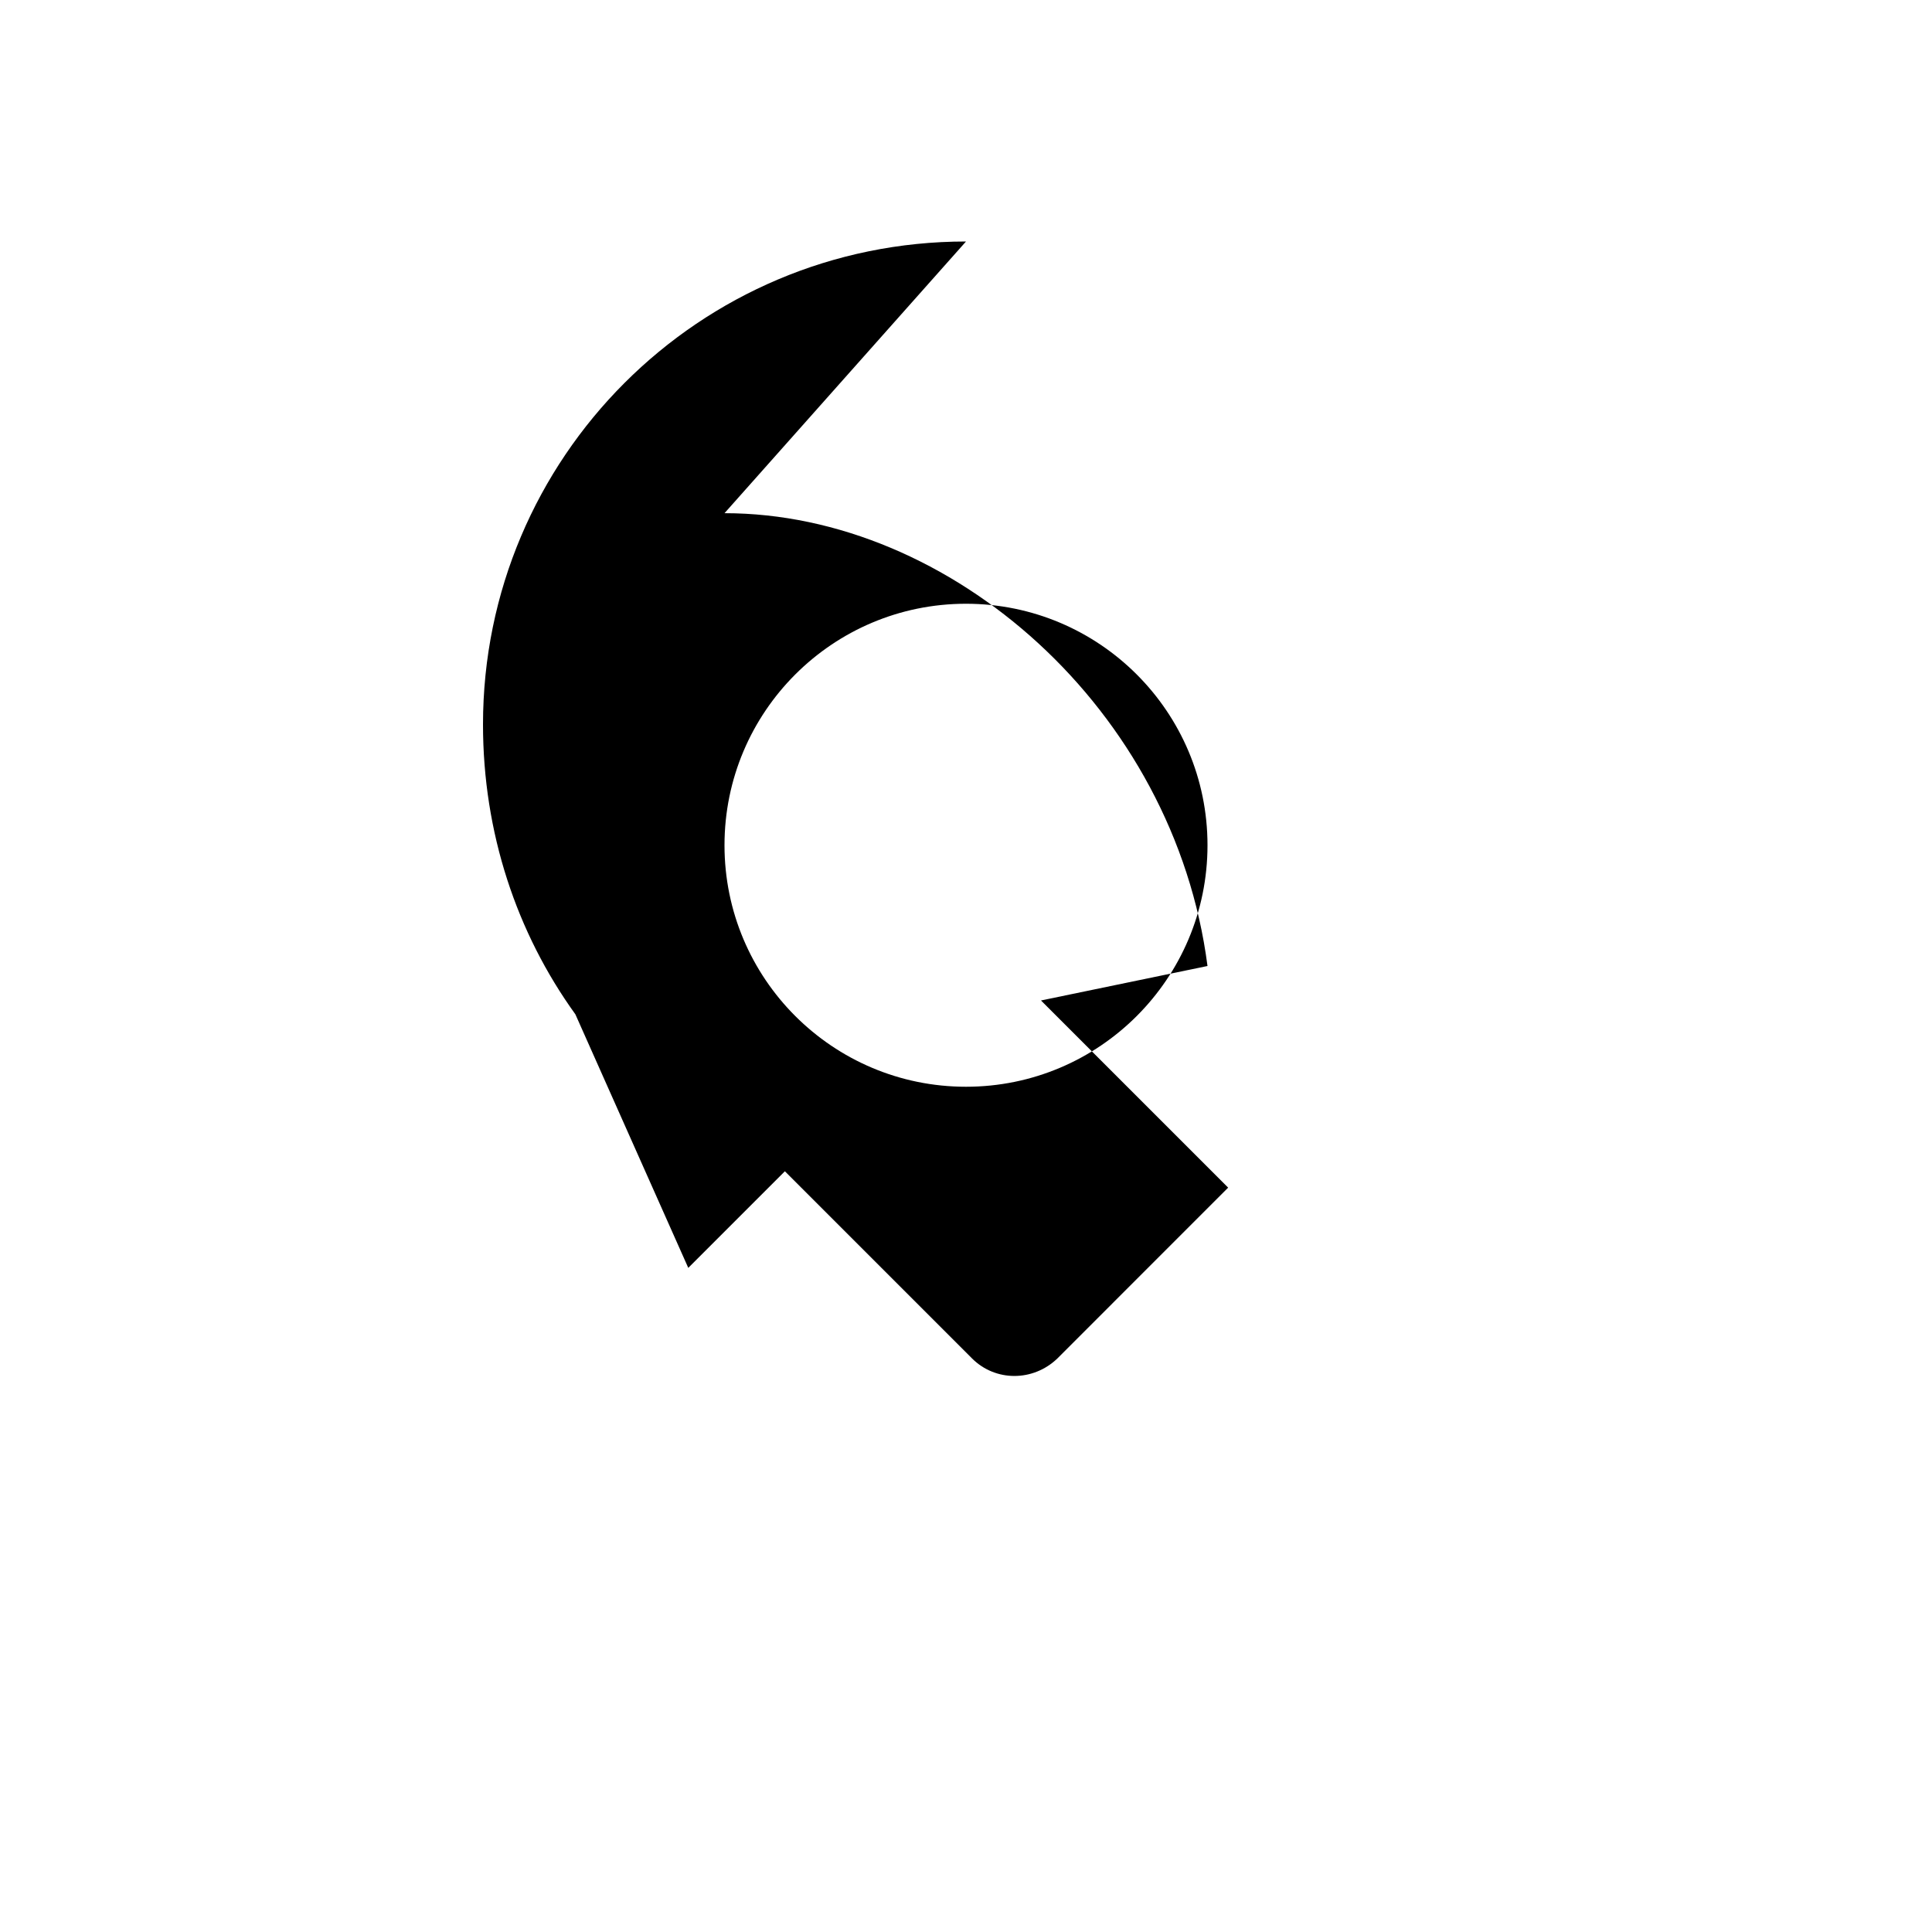
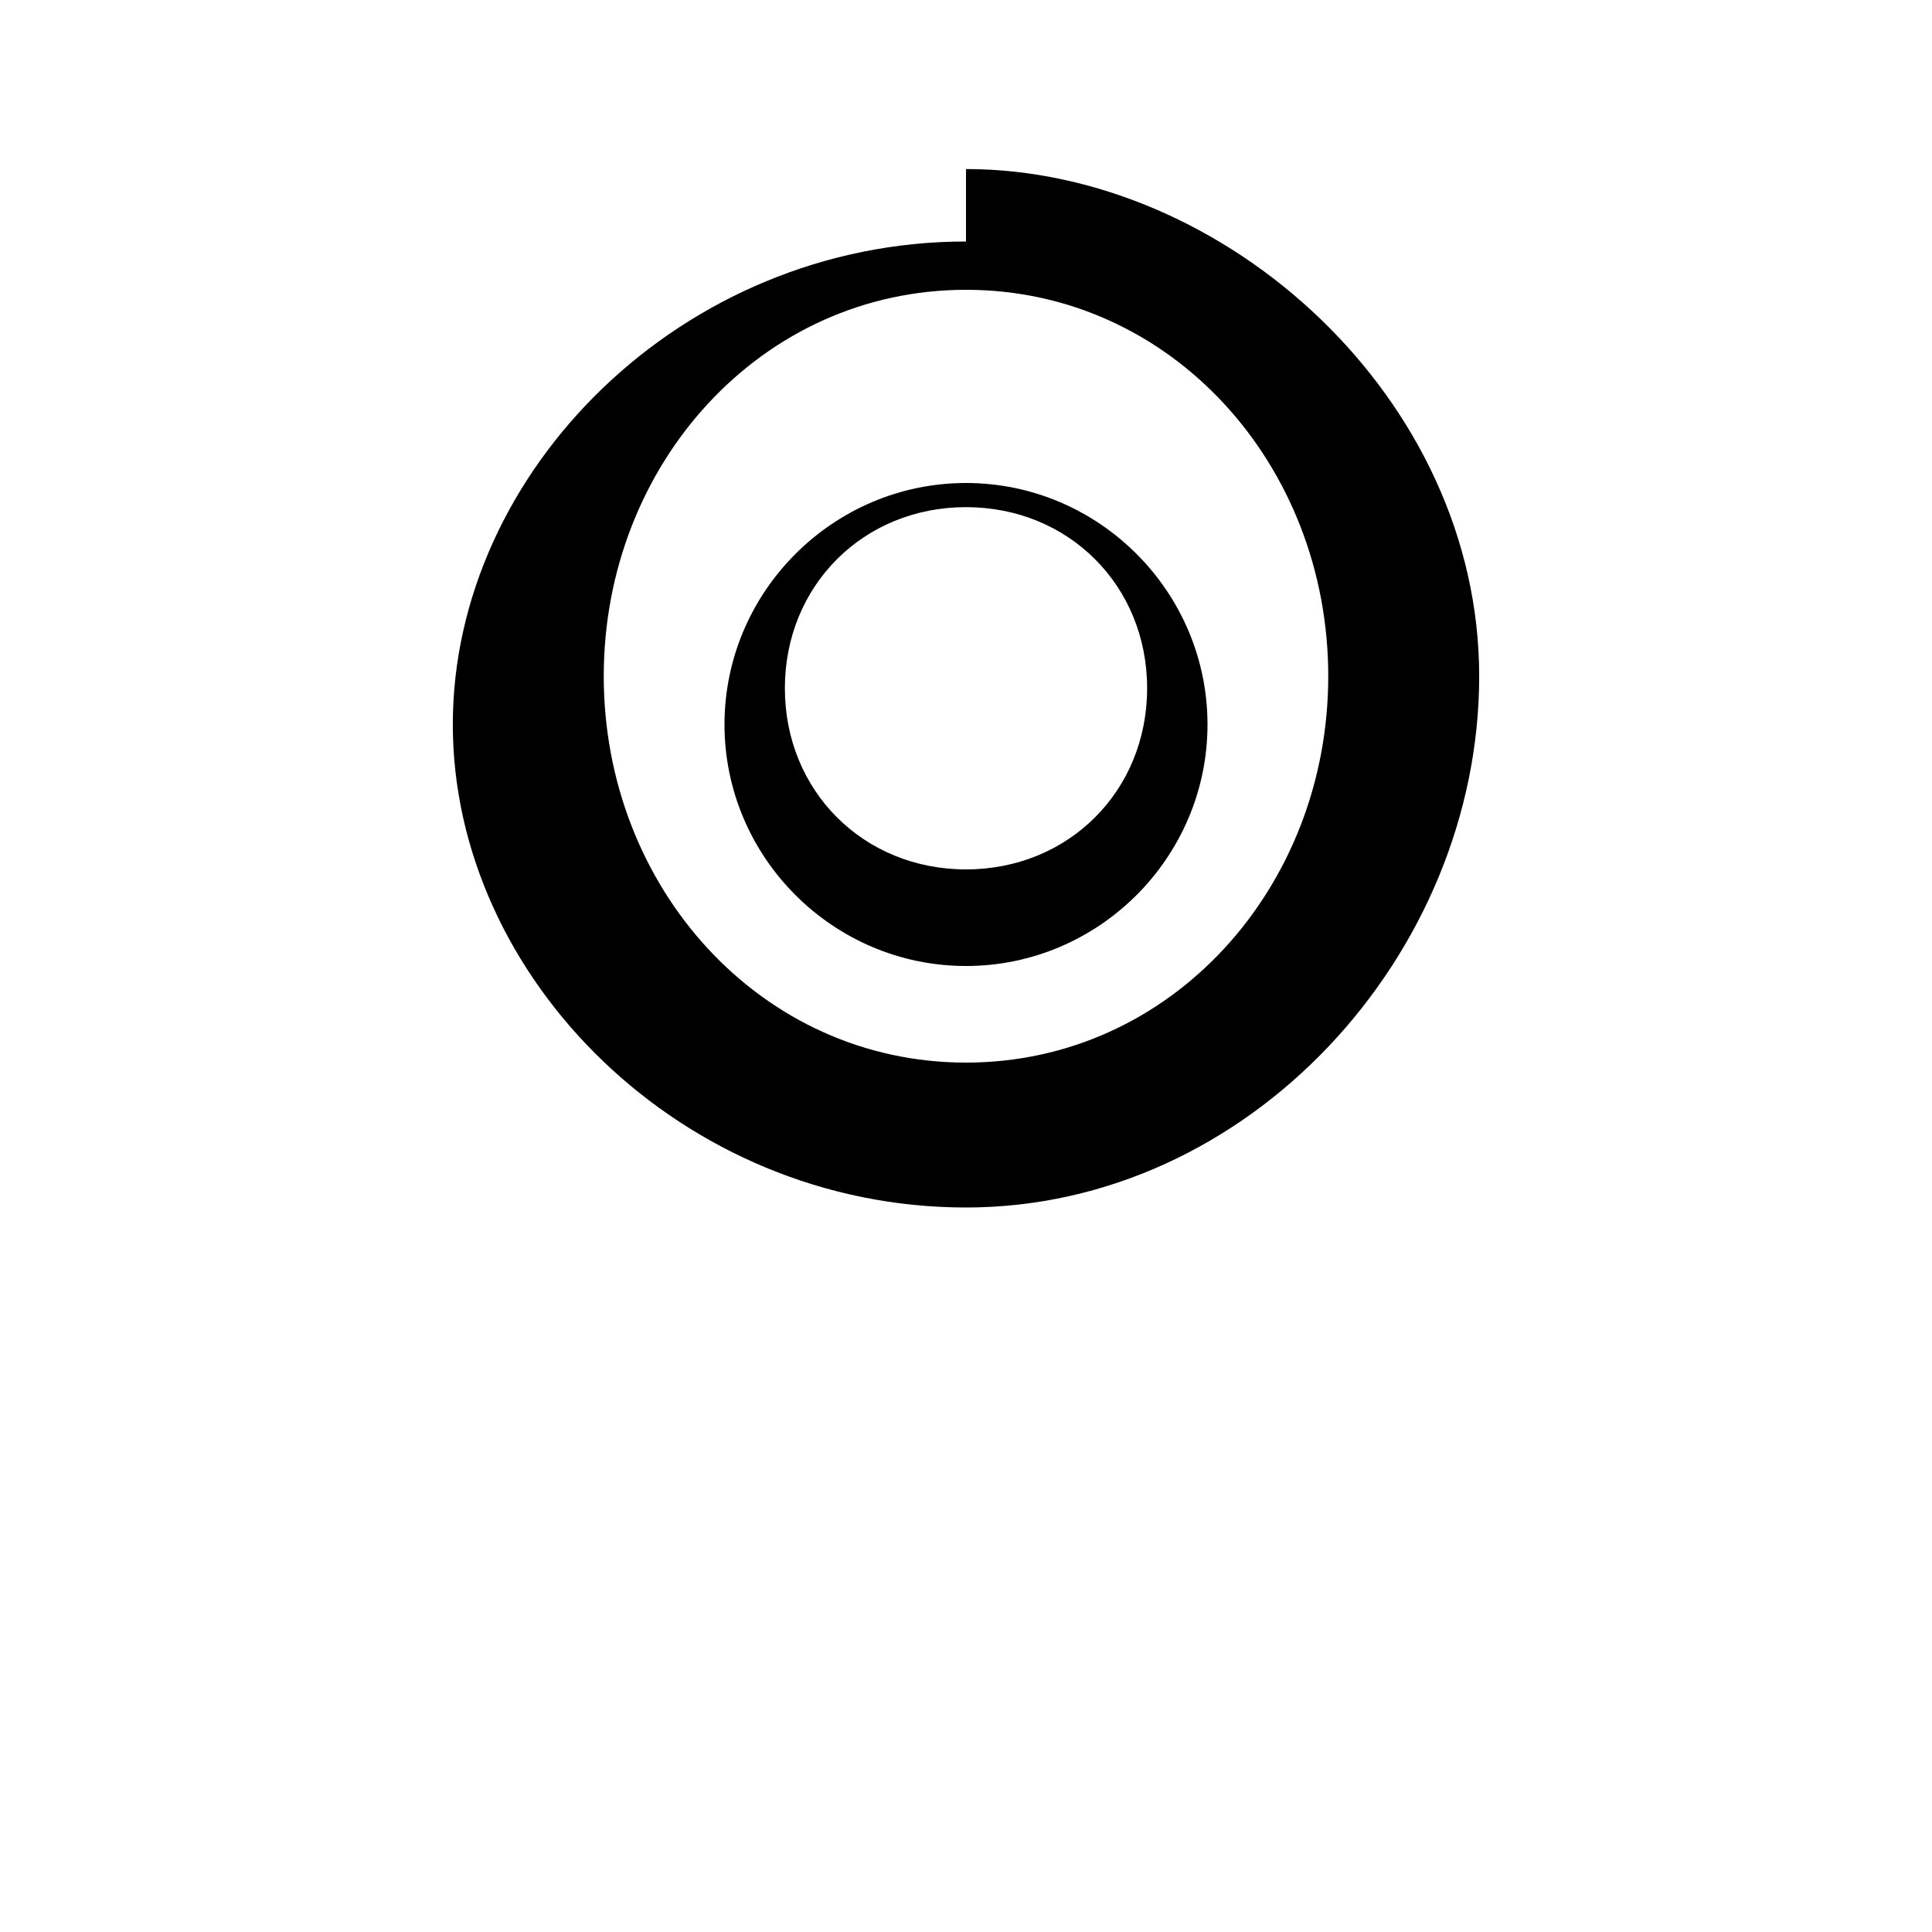
<svg xmlns="http://www.w3.org/2000/svg" viewBox="0 0 32 32">
-   <path d="M16 4c-4.418 0-8 3.582-8 8 0 1.792.558 3.453 1.53 4.8L11.4 21l1.6-1.6 3.1 3.1c.387.387 1.012.387 1.414 0l2.828-2.829-3.1-3.1L20 16c-.552-4.254-4.254-7.5-8-7.5zm0 14c-2.209 0-4-1.791-4-4s1.791-4 4-4 4 1.791 4 4-1.791 4-4 4z" fill="currentColor" />
+   <g fill="currentColor">
+     <path d="M16 4C11.3 4 7.5 7.8 7.5 12S11.3 20 16 20s8.5-4.2 8.5-8.8c0-4.6-4.2-8.4-8.5-8.4zm0 13.6c-3.4 0-6-2.9-6-6.4s2.6-6.4 6-6.4 6 2.9 6 6.4-2.6 6.4-6 6.4z" />
+     <path d="M16 8c-2.2 0-4 1.8-4 4s1.8 4 4 4 4-1.8 4-4-1.8-4-4-4zm0 6.4c-1.7 0-3-1.3-3-3s1.3-3 3-3 3 1.3 3 3-1.3 3-3 3z" />
+   </g>
</svg>
